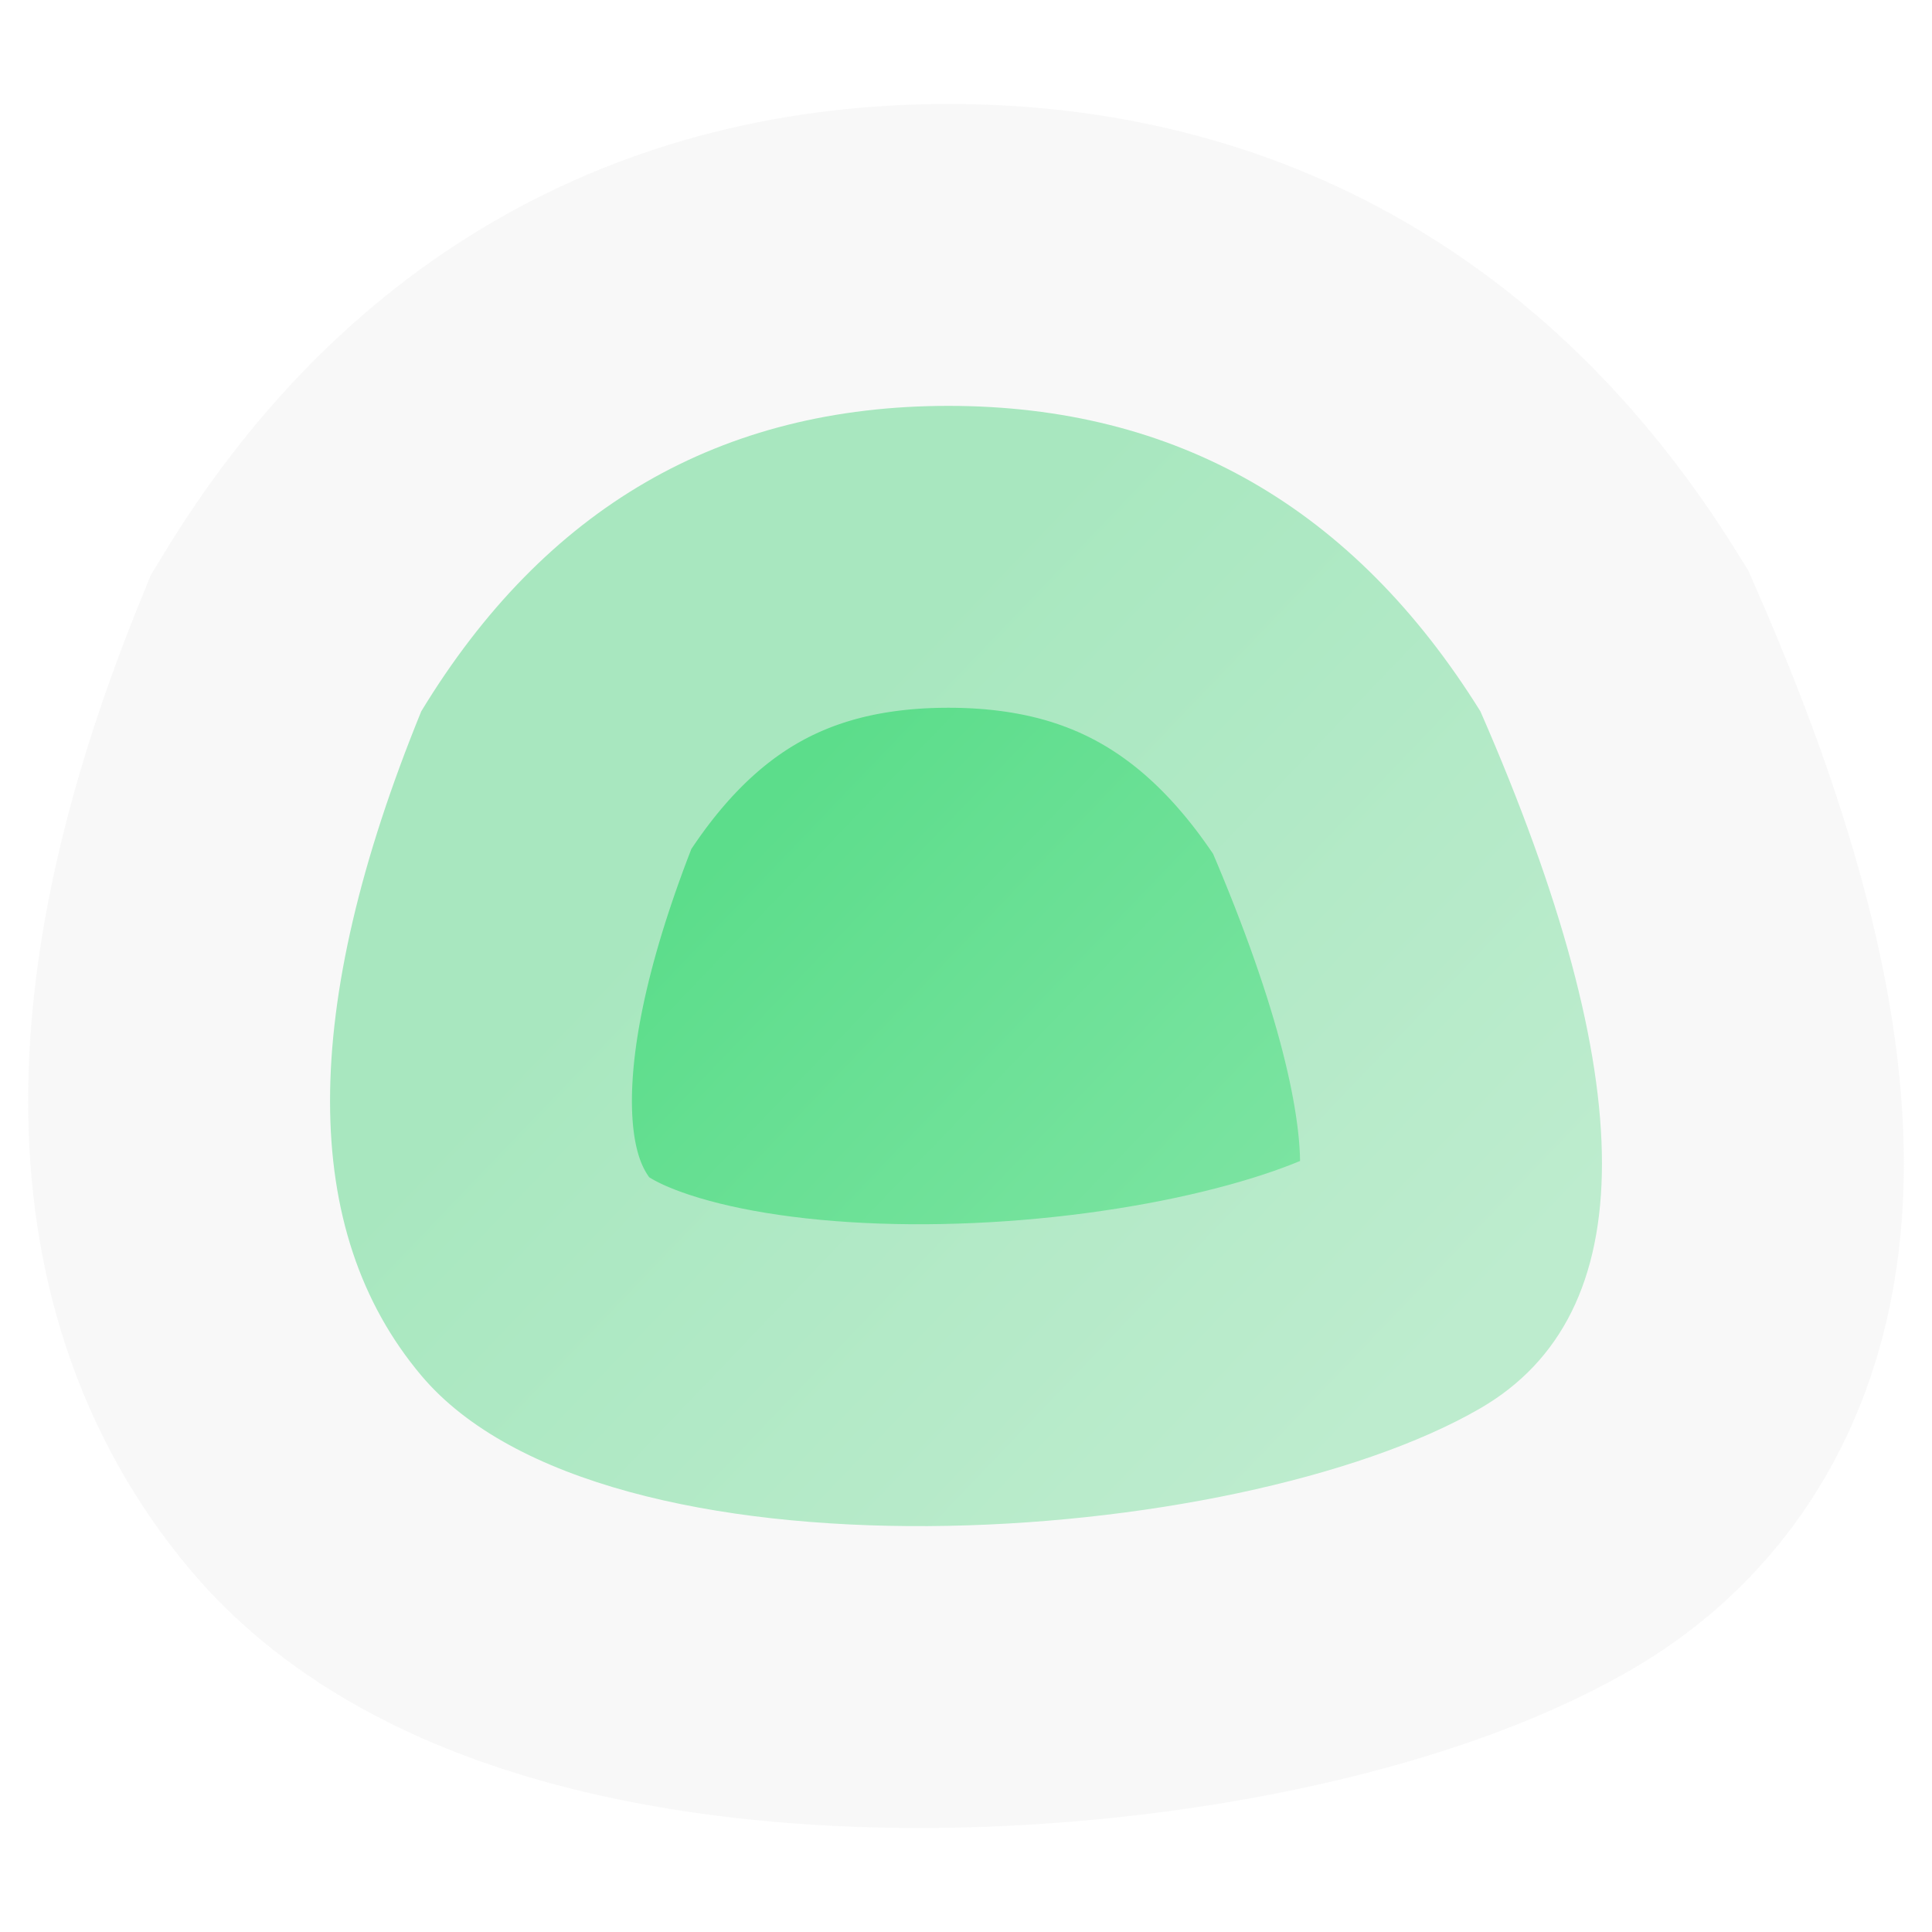
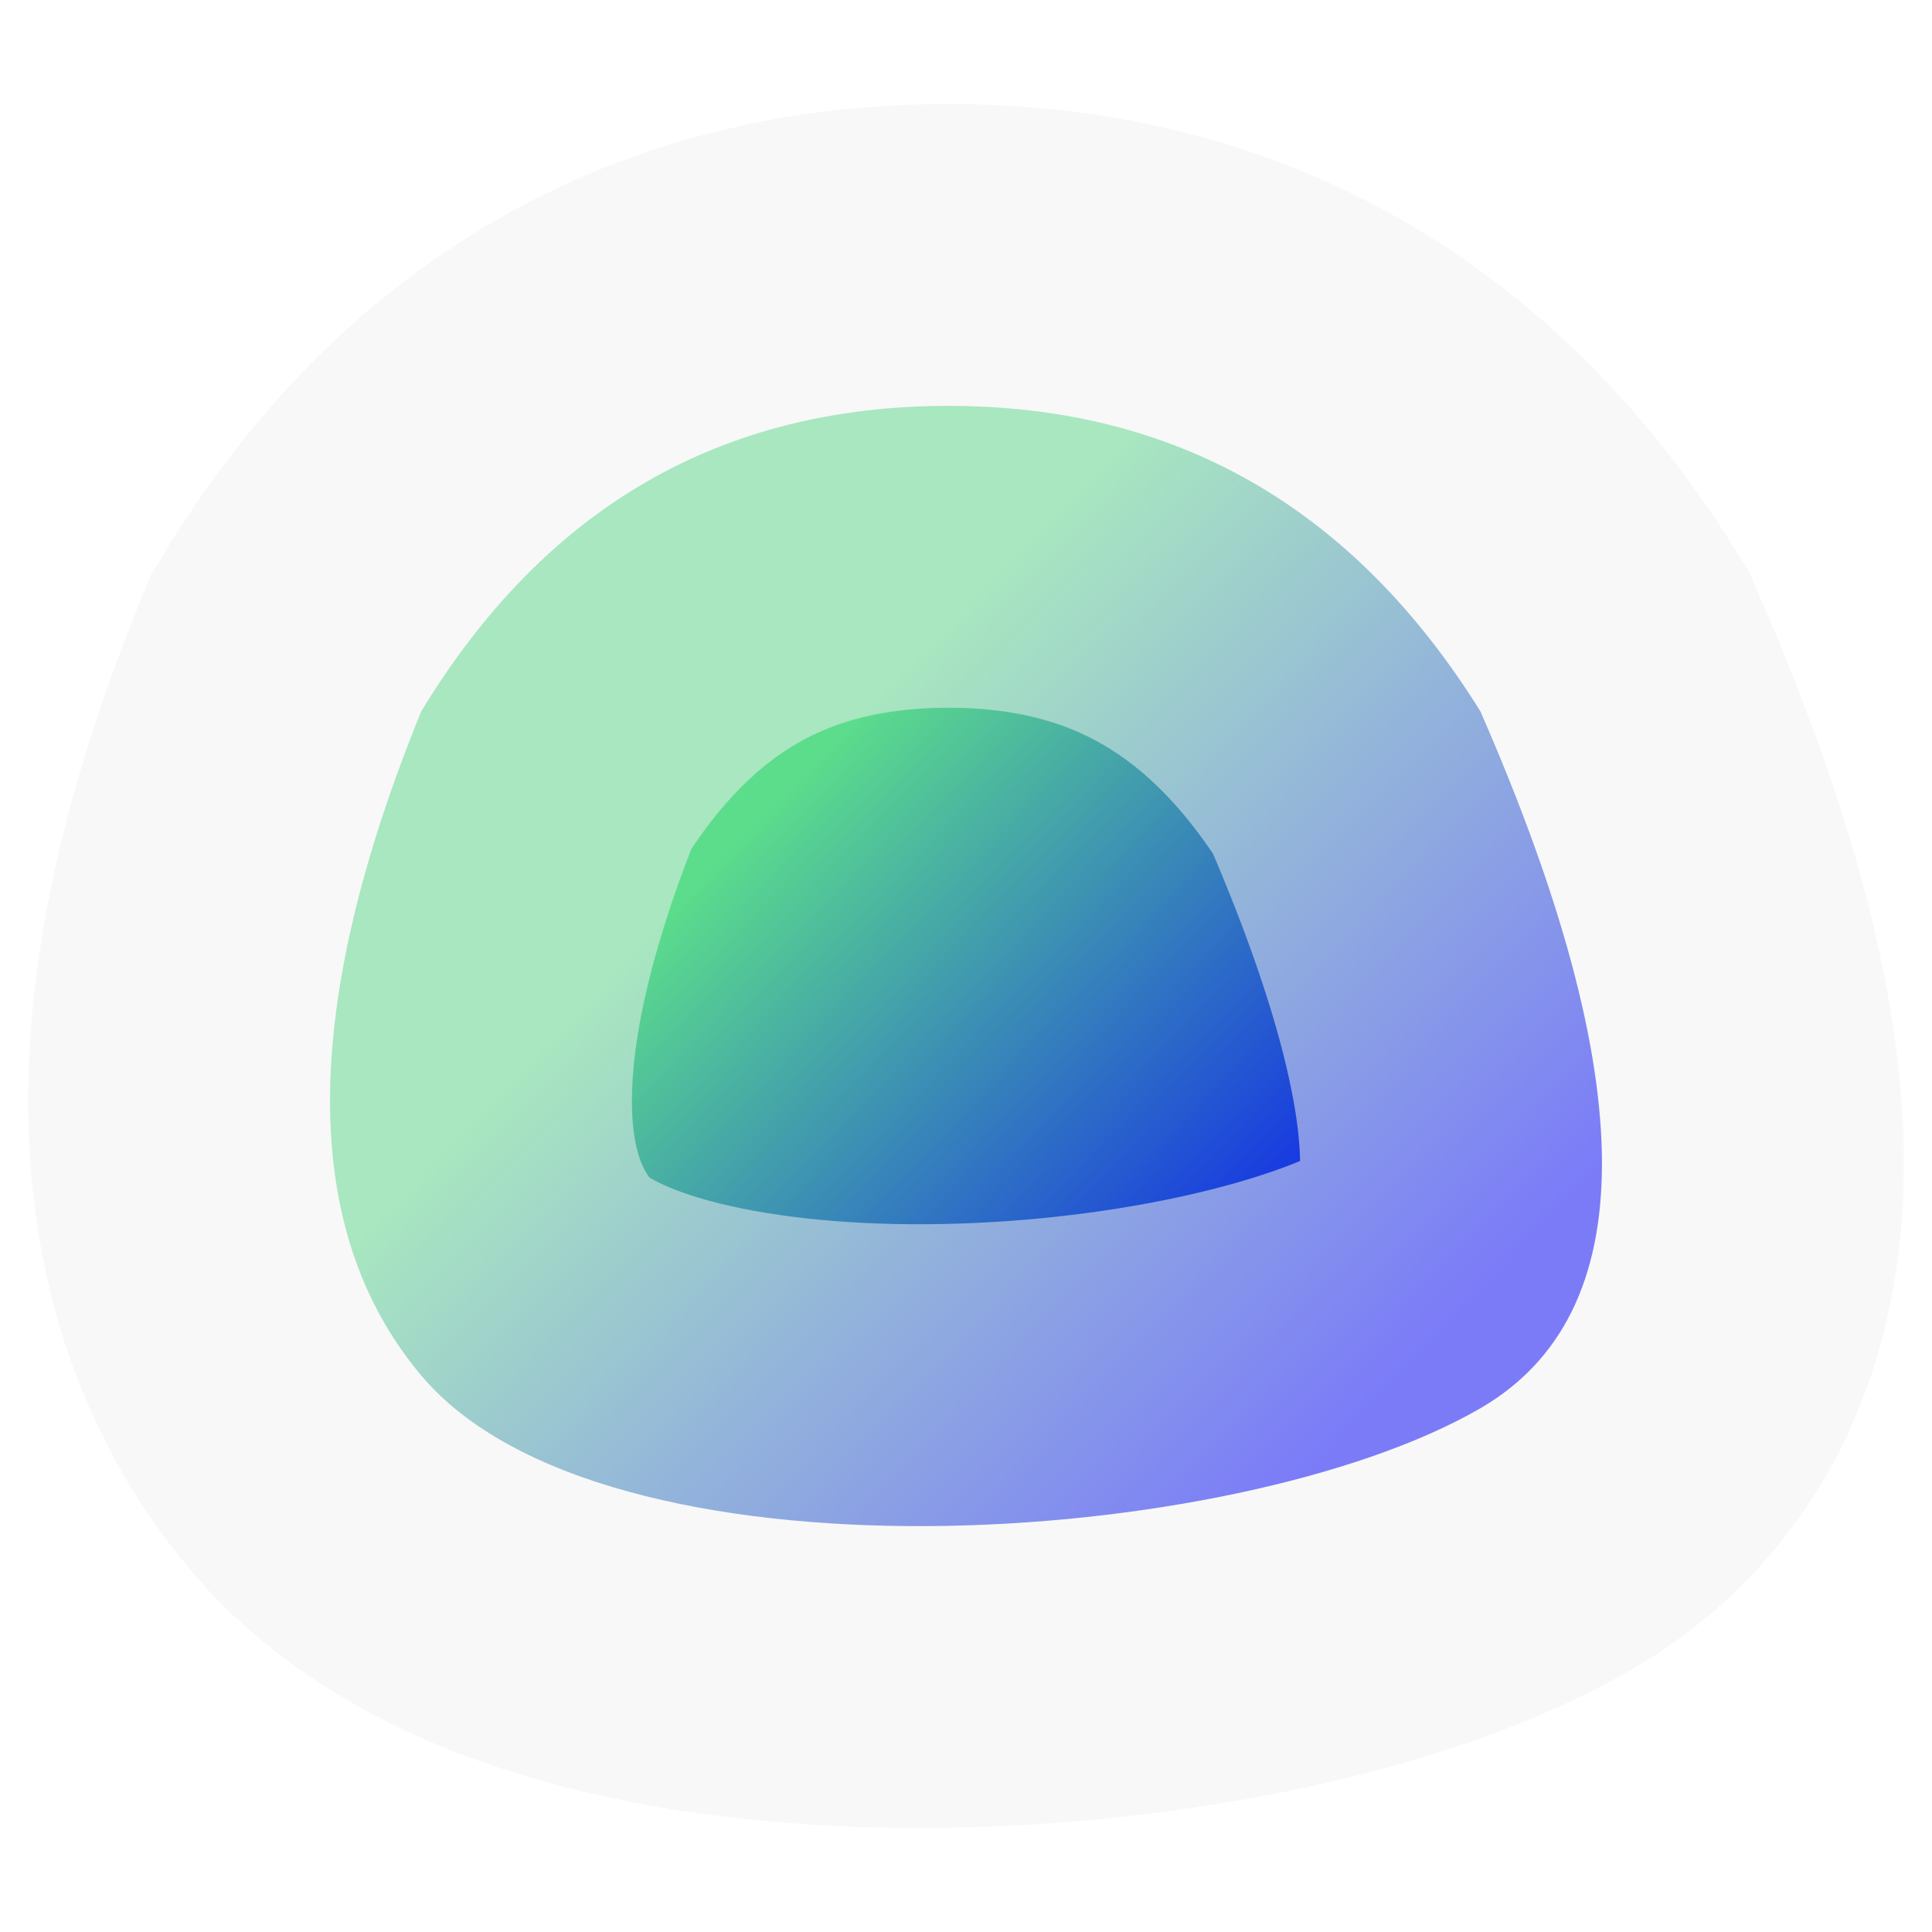
<svg xmlns="http://www.w3.org/2000/svg" width="640" height="640" viewBox="0 0 640 640" xml:space="preserve">
  <g transform="matrix(1 0 0 1 320 320)">
    <linearGradient id="S3" gradientUnits="userSpaceOnUse" gradientTransform="matrix(1 0 0 1 -319.9987 -320.0002)" x1="259.78" y1="261.15" x2="463.85" y2="456.49">
      <stop stop-color="#5CDD8B" />
-       <stop offset="1" stop-color="#86E6A9" />
+       <stop offset="1" stop-color="blue" />
    </linearGradient>
    <path style="stroke: rgb(242,242,242); stroke-opacity: 0.51; stroke-width: 200; stroke-dasharray: none; stroke-linecap: butt; stroke-dashoffset: 0; stroke-linejoin: miter; stroke-miterlimit: 4; fill: url(#S3); fill-rule: nonzero; opacity: 1;" transform=" translate(0, 0)" d="M 170.401 -84.36 C 224.091 38.38 224.091 115.34 170.401 146.5 C 89.851 193.24 -120.039 207.49 -180.459 135.64 C -220.739 87.74 -220.739 14.4 -180.459 -84.36 C -139.499 -151.82 -81.289 -185.55 -5.829 -185.55 C 69.641 -185.55 128.381 -151.82 170.401 -84.36 z" stroke-linecap="round" />
  </g>
</svg>
